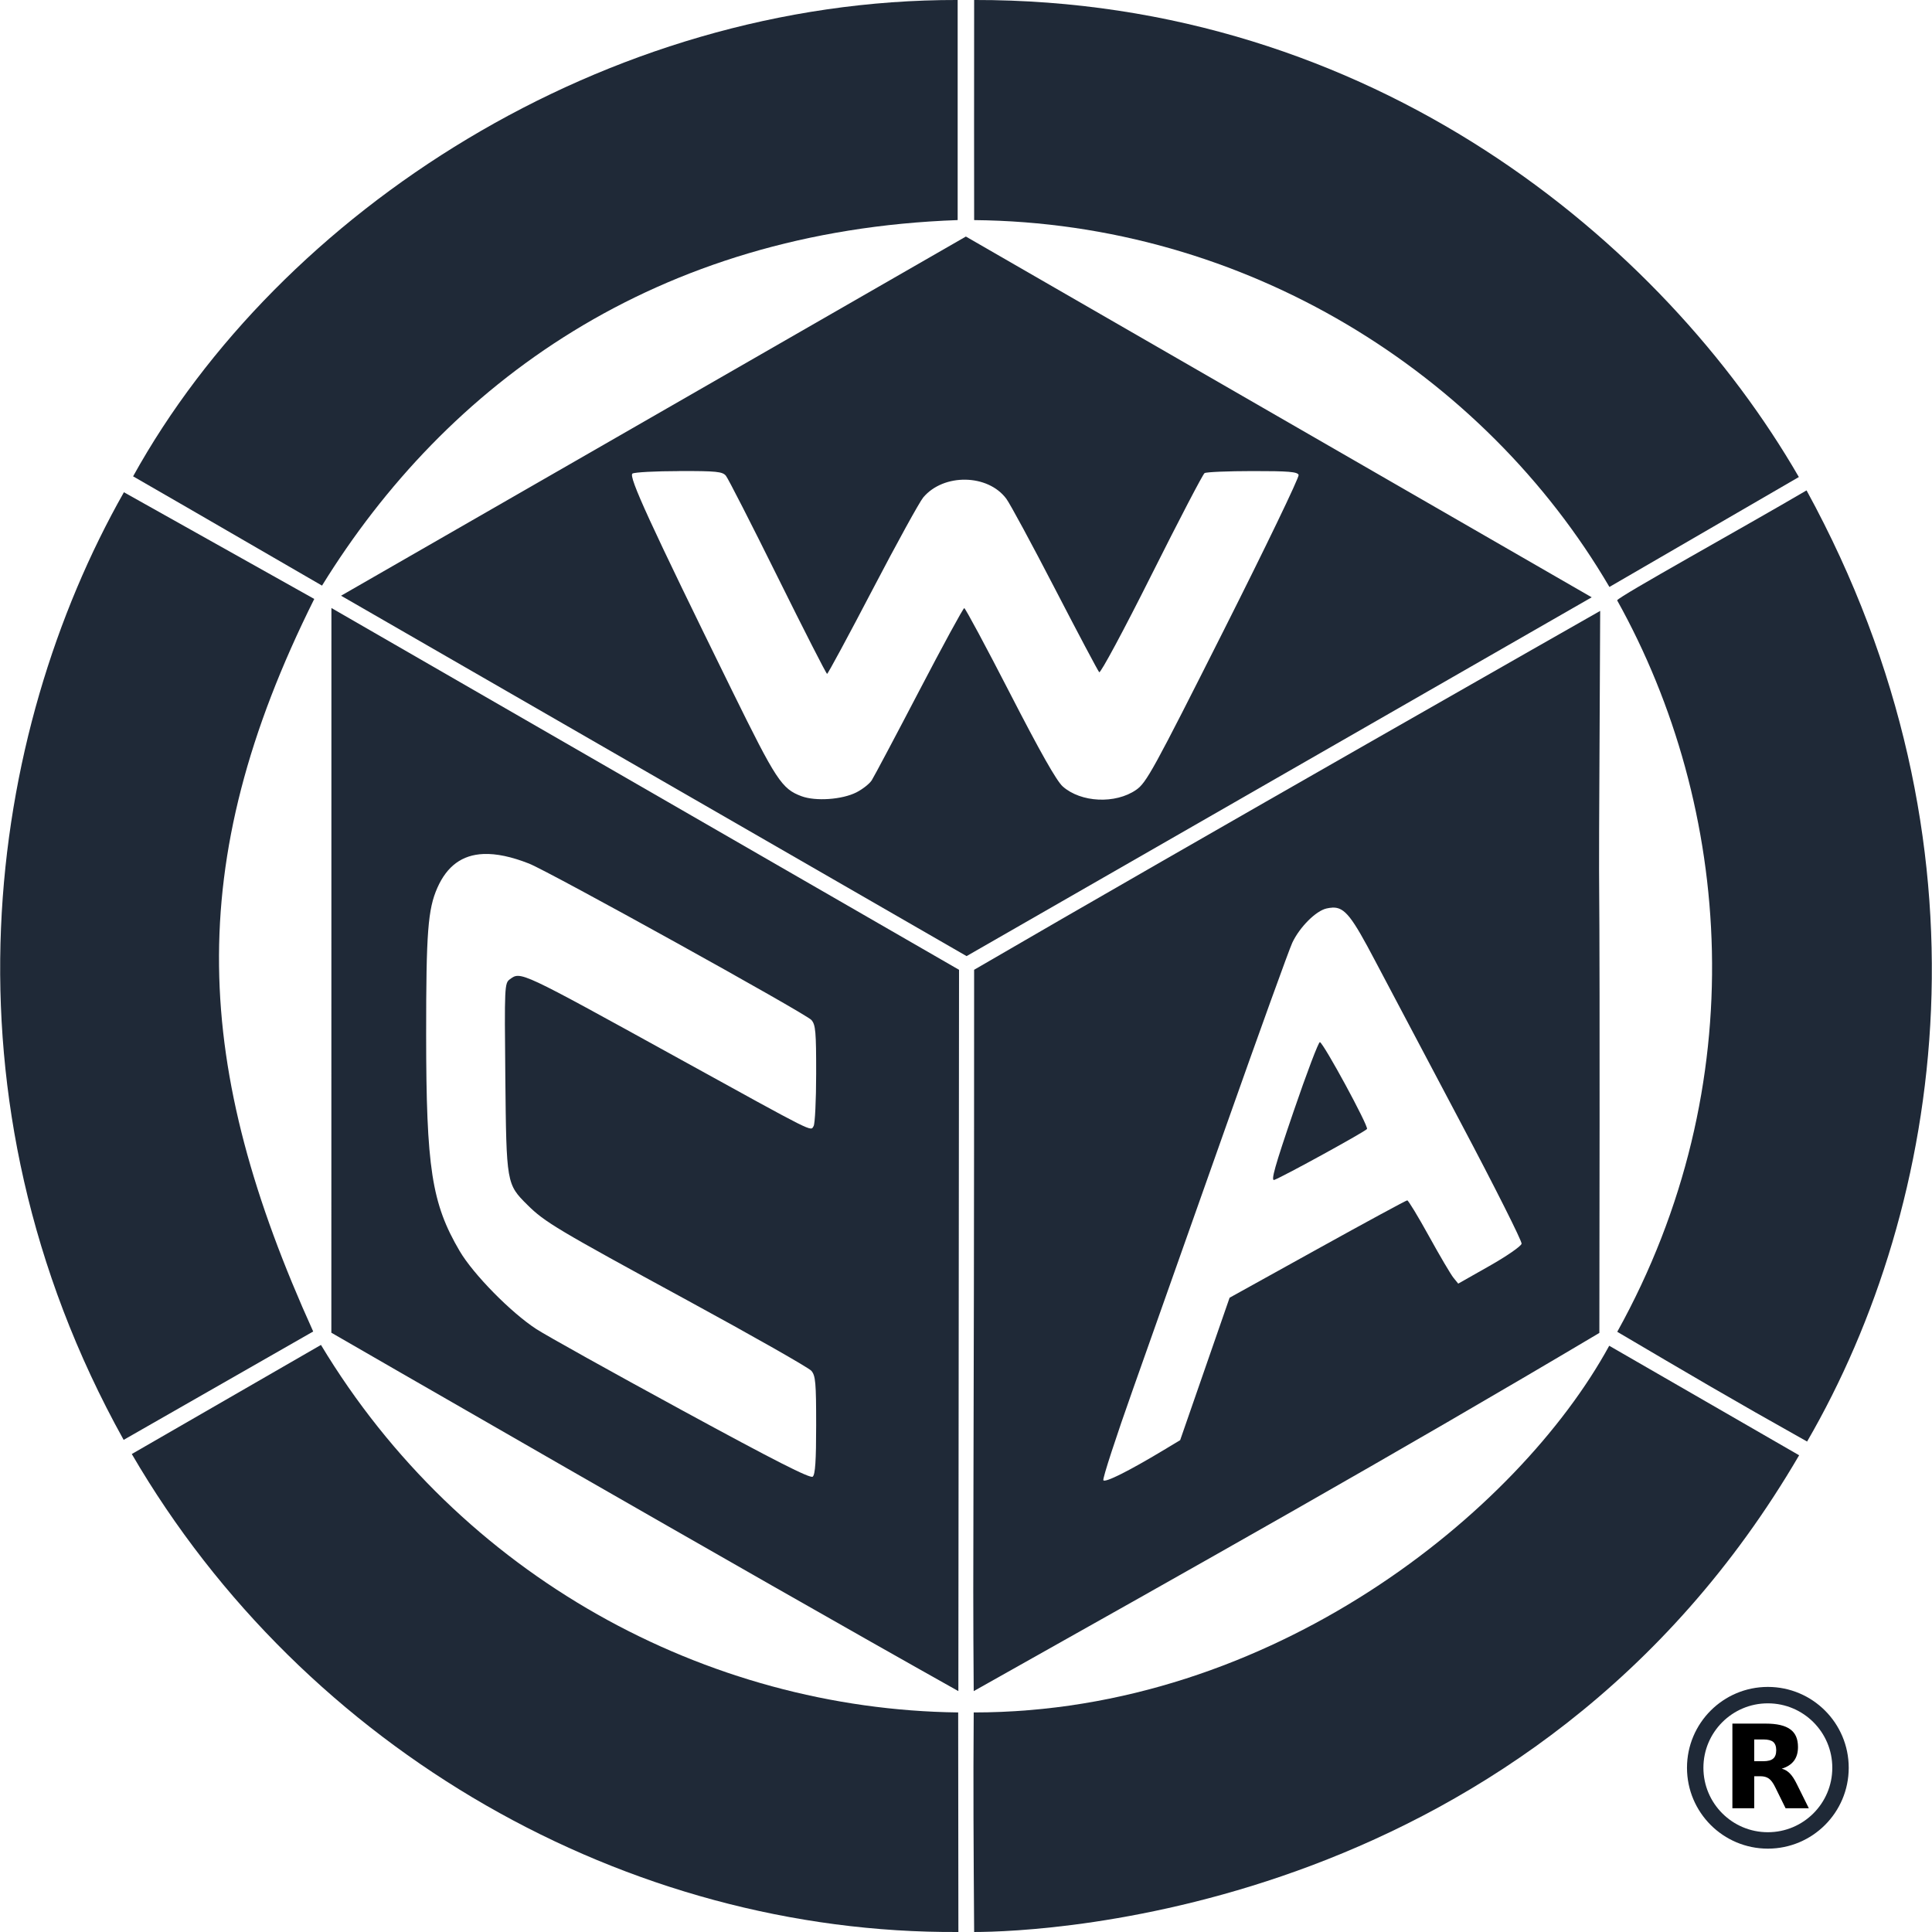
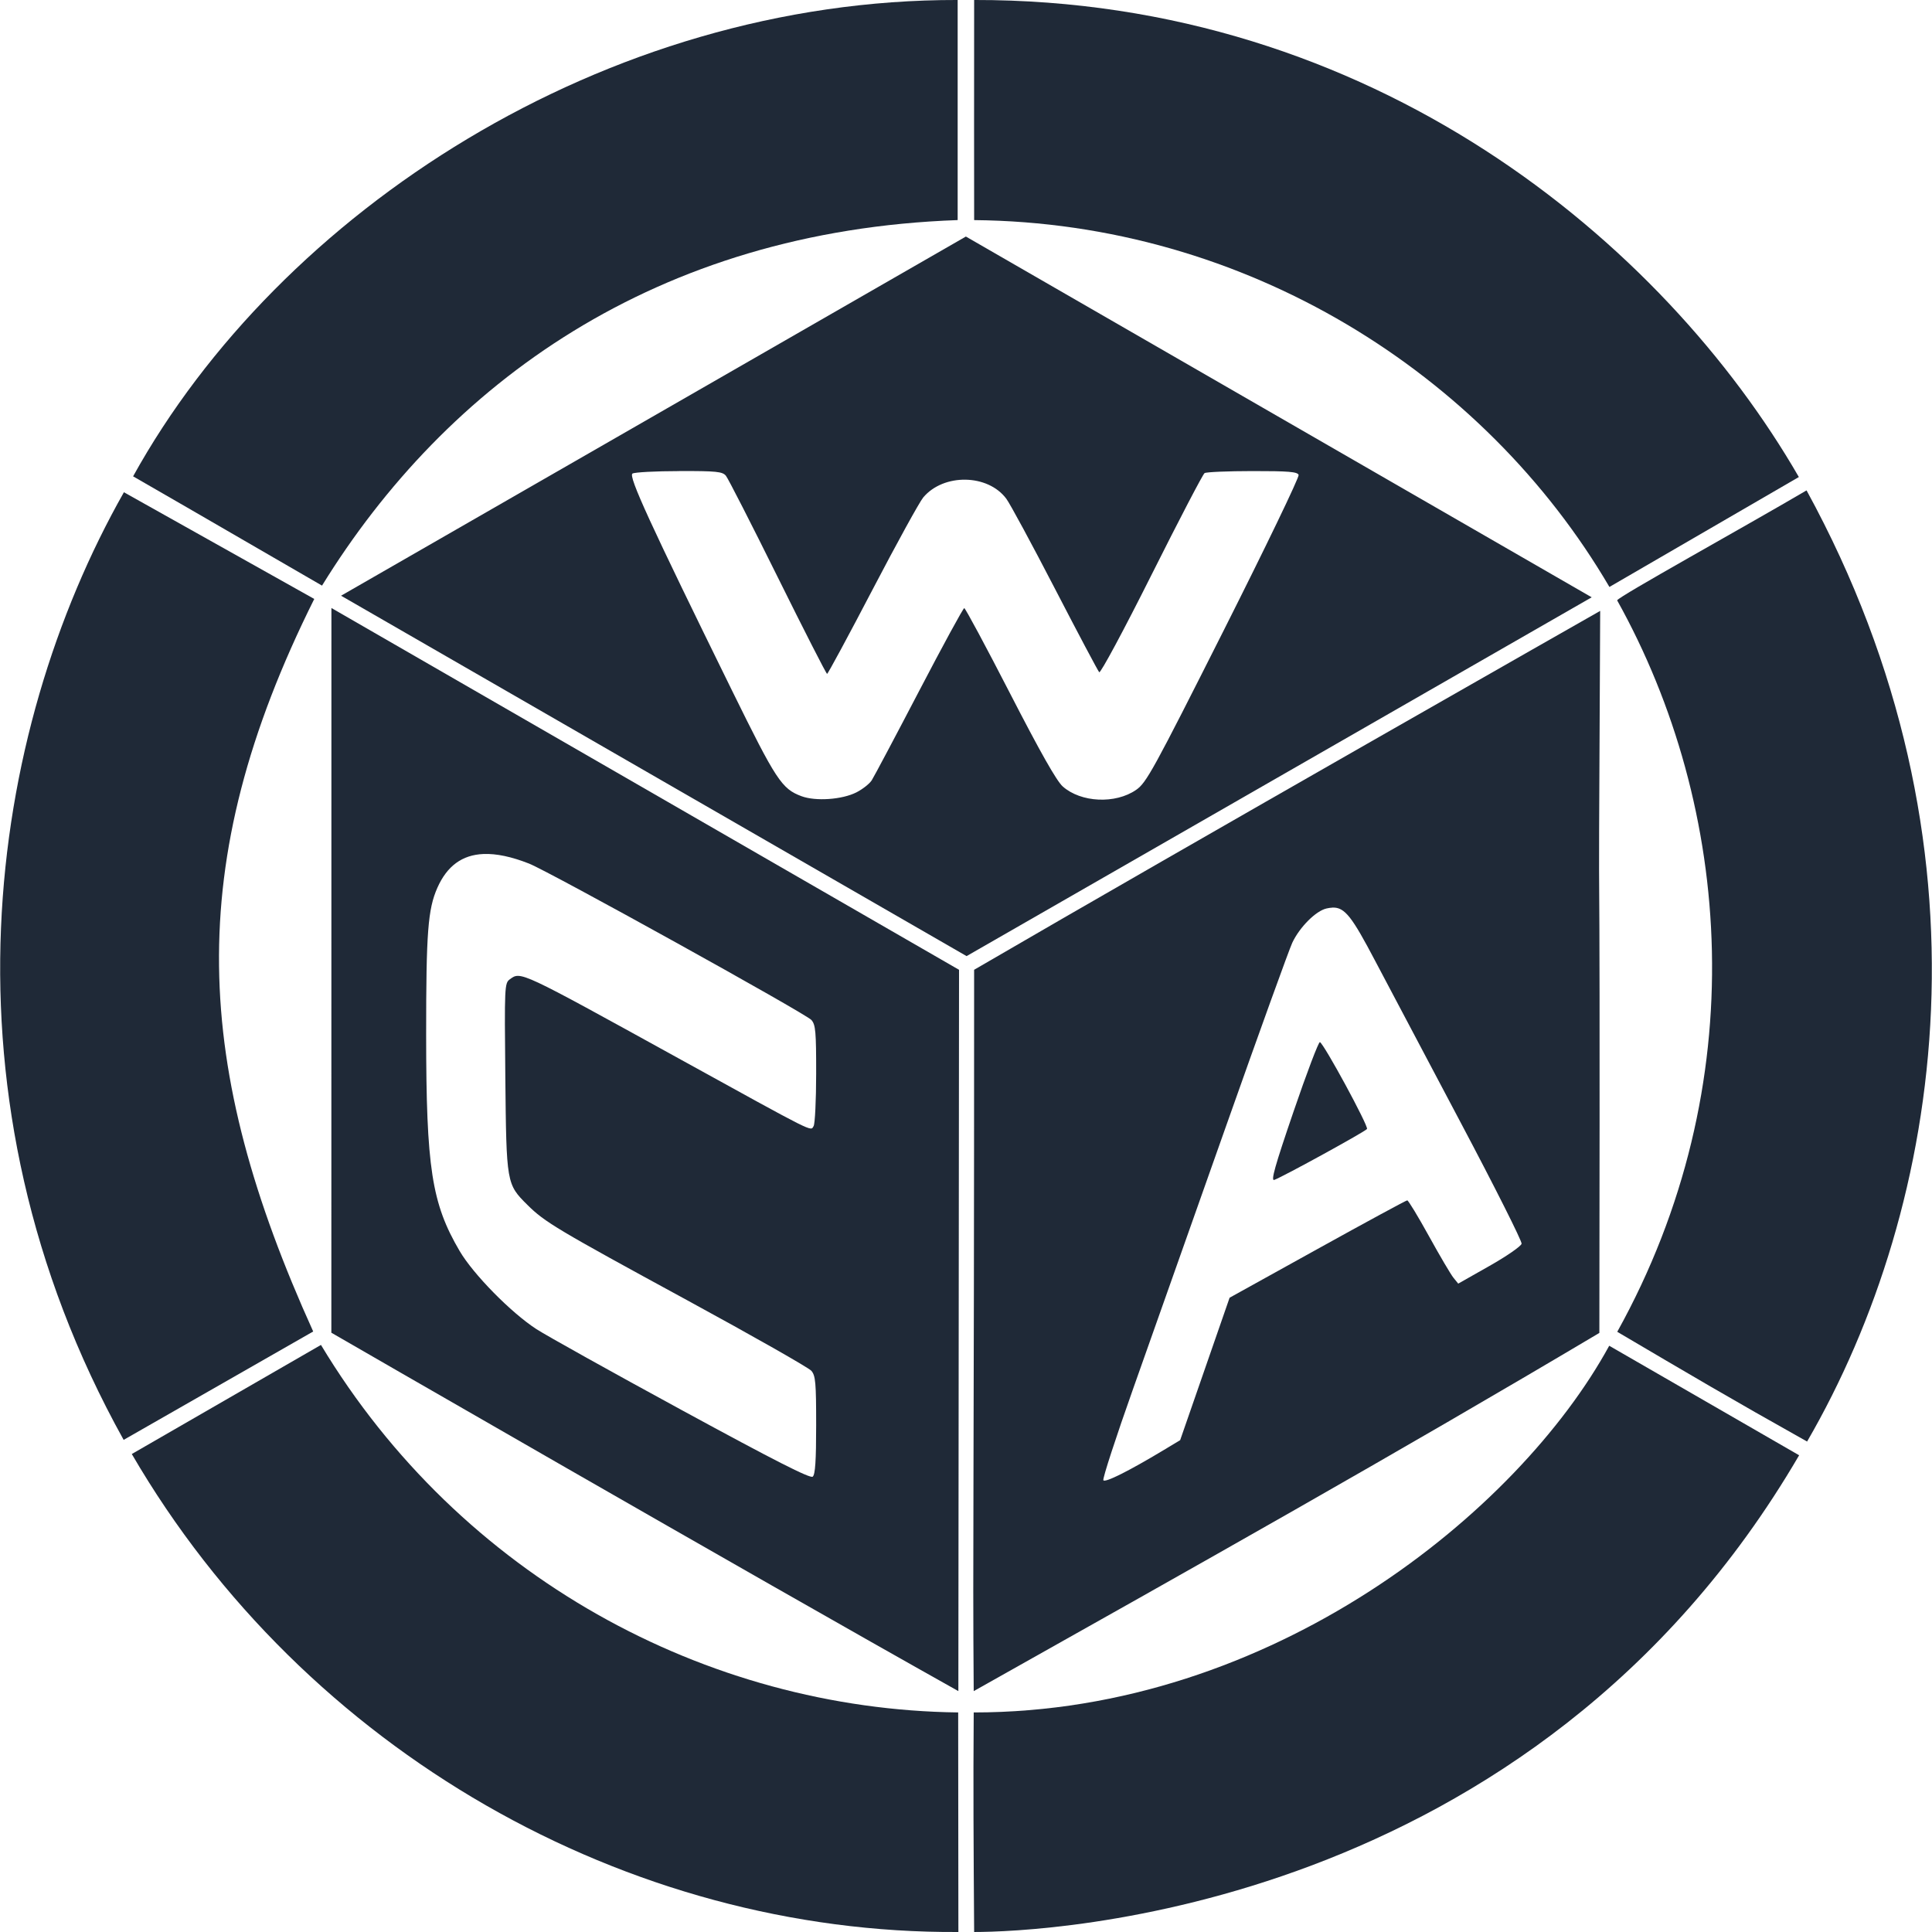
<svg xmlns="http://www.w3.org/2000/svg" width="256" height="256" viewBox="0 0 85.333 85.333" version="1.1" id="svg1" xml:space="preserve">
  <defs id="defs1" />
  <g id="layer1" transform="translate(-65.67379,-15.33336)">
-     <g id="g4" transform="matrix(0.291048,0,0,0.291048,157.5753,-6.422799)">
-       <g id="g2" transform="matrix(0.1245845,0,0,0.1245845,-46.75477,344.2134)">
-         <g id="g3" transform="translate(-93.69652,-2082.586)">
-           <circle cx="87.888" cy="2073.02" r="88.5" fill="none" stroke="#1f2937" stroke-width="20" id="circle1" />
-           <path d="m 82.488,2065.02 c 5.5,0 9.5,-1.1 11.9,-3.2 2.4,-2 3.7,-5.4 3.7,-10.2 0,-4.7 -1.3,-8 -3.7,-10.1 -2.4,-2 -6.4,-3 -11.9,-3 h -11.2 v 26.5 h 11.2 m -11.2,18.3 v 39 H 44.688 v -103.1 h 40.6 c 13.6,0 23.5,2.3 29.8,6.9 6.4,4.5 9.5,11.7 9.5,21.6 0,6.8 -1.6,12.4 -4.9,16.8 -3.3,4.3 -8.2,7.6 -14.9,9.6 3.7,0.9 6.9,2.8 9.8,5.7 2.9,2.9 5.8,7.3 8.7,13.3 l 14.5,29.2 h -28.3 l -12.6,-25.6 c -2.5,-5.1 -5.1,-8.7 -7.7,-10.5 -2.6,-1.9 -6.1,-2.9 -10.4,-2.9 h -7.5" id="path1" />
-         </g>
-       </g>
-     </g>
    <path style="fill:#1f2937;fill-opacity:1;stroke-width:0.146" d="m 108.7,25.054 c -0.004,-3.329 -0.004,-4.637 -9e-5,-9.721 17.6,-0.03 30.441,10.703 36.426,21.07 -7.539,4.378 -8.367,4.855 -8.367,4.855 -5.53,-9.44 -16.059,-16.091 -28.059,-16.203 z" id="path8" />
    <path id="path2730-7" style="fill:#1f2937;fill-opacity:1;stroke-width:0.146" d="m 80.312,42.188 -0.003,32.009 c 0,0 18.417,10.633 27.694,15.83 l 0.03,-31.859 z m 6.72,10.865 c 0.567,-0.023 1.234,0.119 2.008,0.423 0.892,0.35 12.225,6.627 12.472,6.908 0.185,0.21 0.212,0.513 0.21,2.377 -0.001,1.175 -0.052,2.215 -0.113,2.311 -0.146,0.231 0.176,0.392 -5.979,-3.001 -7.033,-3.878 -6.951,-3.839 -7.438,-3.484 -0.233,0.17 -0.239,0.304 -0.199,4.333 0.047,4.69 0.051,4.714 0.978,5.634 0.762,0.757 1.3,1.078 7.049,4.206 2.903,1.58 5.373,2.983 5.49,3.119 0.185,0.215 0.212,0.525 0.212,2.399 0,1.574 -0.041,2.185 -0.152,2.277 -0.111,0.091 -1.668,-0.7 -5.779,-2.937 -3.095,-1.684 -5.988,-3.296 -6.43,-3.583 -1.118,-0.726 -2.784,-2.421 -3.385,-3.445 -1.236,-2.104 -1.478,-3.669 -1.48,-9.567 -0.001,-4.514 0.077,-5.532 0.496,-6.479 0.425,-0.959 1.093,-1.453 2.038,-1.491 z" />
    <path style="fill:#1f2937;fill-opacity:1;stroke-width:0.146" d="m 137.105,74.157 c 6.056,-10.912 5.094,-23.158 -0.005,-32.308 0.066,-0.172 5.587,-3.223 8.366,-4.856 8.552,15.636 6.098,31.535 0.024,42.011 -3.398,-1.904 -5.187,-2.964 -8.385,-4.847 z" id="path2726-5" />
    <path style="fill:#1f2937;fill-opacity:1;stroke-width:0.146" d="m 71.147,37.075 8.407,4.713 C 73.68,53.564 74.23,62.489 79.507,74.143 L 71.135,78.93 C 62.716,63.789 65.104,47.74 71.147,37.075 Z" id="path4" />
    <path id="path2724-0" style="fill:#1f2937;fill-opacity:1;stroke-width:0.146" d="m 136.352,42.315 c 0,0 -18.28,10.396 -27.653,15.852 0,24.09 -0.07,25.156 -0.018,31.86 10.063,-5.654 18.553,-10.426 27.634,-15.821 0.045,-30.532 -0.076,-10.523 0.036,-31.891 z m -11.828,13.105 c 0.553,-0.024 0.875,0.428 1.89,2.356 0.589,1.12 2.294,4.343 3.788,7.163 1.494,2.82 2.699,5.217 2.678,5.327 -0.021,0.109 -0.659,0.551 -1.419,0.981 l -1.38,0.782 -0.211,-0.26 c -0.116,-0.143 -0.604,-0.97 -1.083,-1.839 -0.48,-0.869 -0.91,-1.579 -0.958,-1.579 -0.047,0 -1.832,0.967 -3.966,2.15 l -3.88,2.15 -1.092,3.146 -1.092,3.146 -0.728,0.438 c -1.552,0.933 -2.59,1.451 -2.664,1.332 -0.042,-0.067 0.558,-1.908 1.333,-4.092 0.774,-2.184 2.612,-7.377 4.083,-11.54 1.471,-4.163 2.79,-7.812 2.929,-8.109 0.325,-0.691 1.045,-1.411 1.516,-1.514 0.091,-0.02 0.175,-0.033 0.254,-0.036 z m -0.553,5.942 c -0.057,-0.018 -0.581,1.361 -1.163,3.065 -0.828,2.421 -1.014,3.082 -0.85,3.02 0.415,-0.156 4.027,-2.14 4.094,-2.249 0.075,-0.122 -1.91,-3.781 -2.081,-3.836 z" />
    <path style="fill:#1f2937;fill-opacity:1;stroke-width:0.146" d="M 71.552,36.373 C 78.016,24.689 92.361,15.3 107.972,15.333 v 9.721 c -13.346,0.474 -22.578,7.233 -28.075,16.145 -3.178,-1.835 -4.729,-2.746 -8.345,-4.827 z" id="path2722-4" />
    <path id="path2802-6" d="m 79.85,74.736 c 6.157,10.231 17.015,16.096 28.145,16.233 l 0.009,9.697 C 93.39,100.756 79.145,92.696 71.495,79.555 Z" style="fill:#1f2937;fill-opacity:1;stroke-width:0.146" />
    <path id="path5" style="fill:#1f2937;fill-opacity:1;stroke-width:0.146" d="M 108.335,25.781 80.738,41.645 108.366,57.563 135.976,41.715 Z M 95.669,36.138 c 1.656,-0.002 1.915,0.024 2.068,0.21 0.096,0.117 1.126,2.133 2.289,4.481 1.163,2.348 2.143,4.269 2.179,4.268 0.036,-6.83e-4 0.939,-1.675 2.007,-3.72 1.068,-2.045 2.076,-3.878 2.24,-4.073 0.901,-1.071 2.857,-1.039 3.671,0.061 0.166,0.224 1.133,2.014 2.15,3.979 1.017,1.965 1.895,3.621 1.951,3.68 0.057,0.059 1.082,-1.849 2.309,-4.299 1.214,-2.423 2.268,-4.446 2.344,-4.495 0.075,-0.049 1.026,-0.089 2.113,-0.09 1.592,-0.002 1.989,0.031 2.042,0.169 0.036,0.094 -1.454,3.187 -3.311,6.872 -3.115,6.182 -3.413,6.726 -3.867,7.04 -0.914,0.632 -2.436,0.562 -3.241,-0.151 -0.27,-0.239 -0.999,-1.526 -2.329,-4.113 -1.065,-2.071 -1.974,-3.764 -2.021,-3.764 -0.046,0 -0.944,1.649 -1.995,3.663 -1.051,2.015 -1.993,3.789 -2.092,3.943 -0.1,0.154 -0.403,0.392 -0.674,0.531 -0.631,0.321 -1.799,0.403 -2.426,0.171 -0.873,-0.324 -1.121,-0.703 -3.073,-4.674 -3.628,-7.383 -4.581,-9.459 -4.394,-9.577 0.094,-0.059 1.022,-0.108 2.062,-0.109 z" />
    <path style="fill:#1f2937;fill-opacity:1;stroke-width:0.146" d="m 108.7,100.666 c -0.025,-3.708 -0.044,-6.399 -0.019,-9.697 13.161,0.004 24.056,-8.848 28.069,-16.196 3.616,2.083 4.967,2.867 8.388,4.837 C 133.34,99.823 111.727,100.666 108.7,100.666 Z" id="path2720-5" />
  </g>
</svg>
